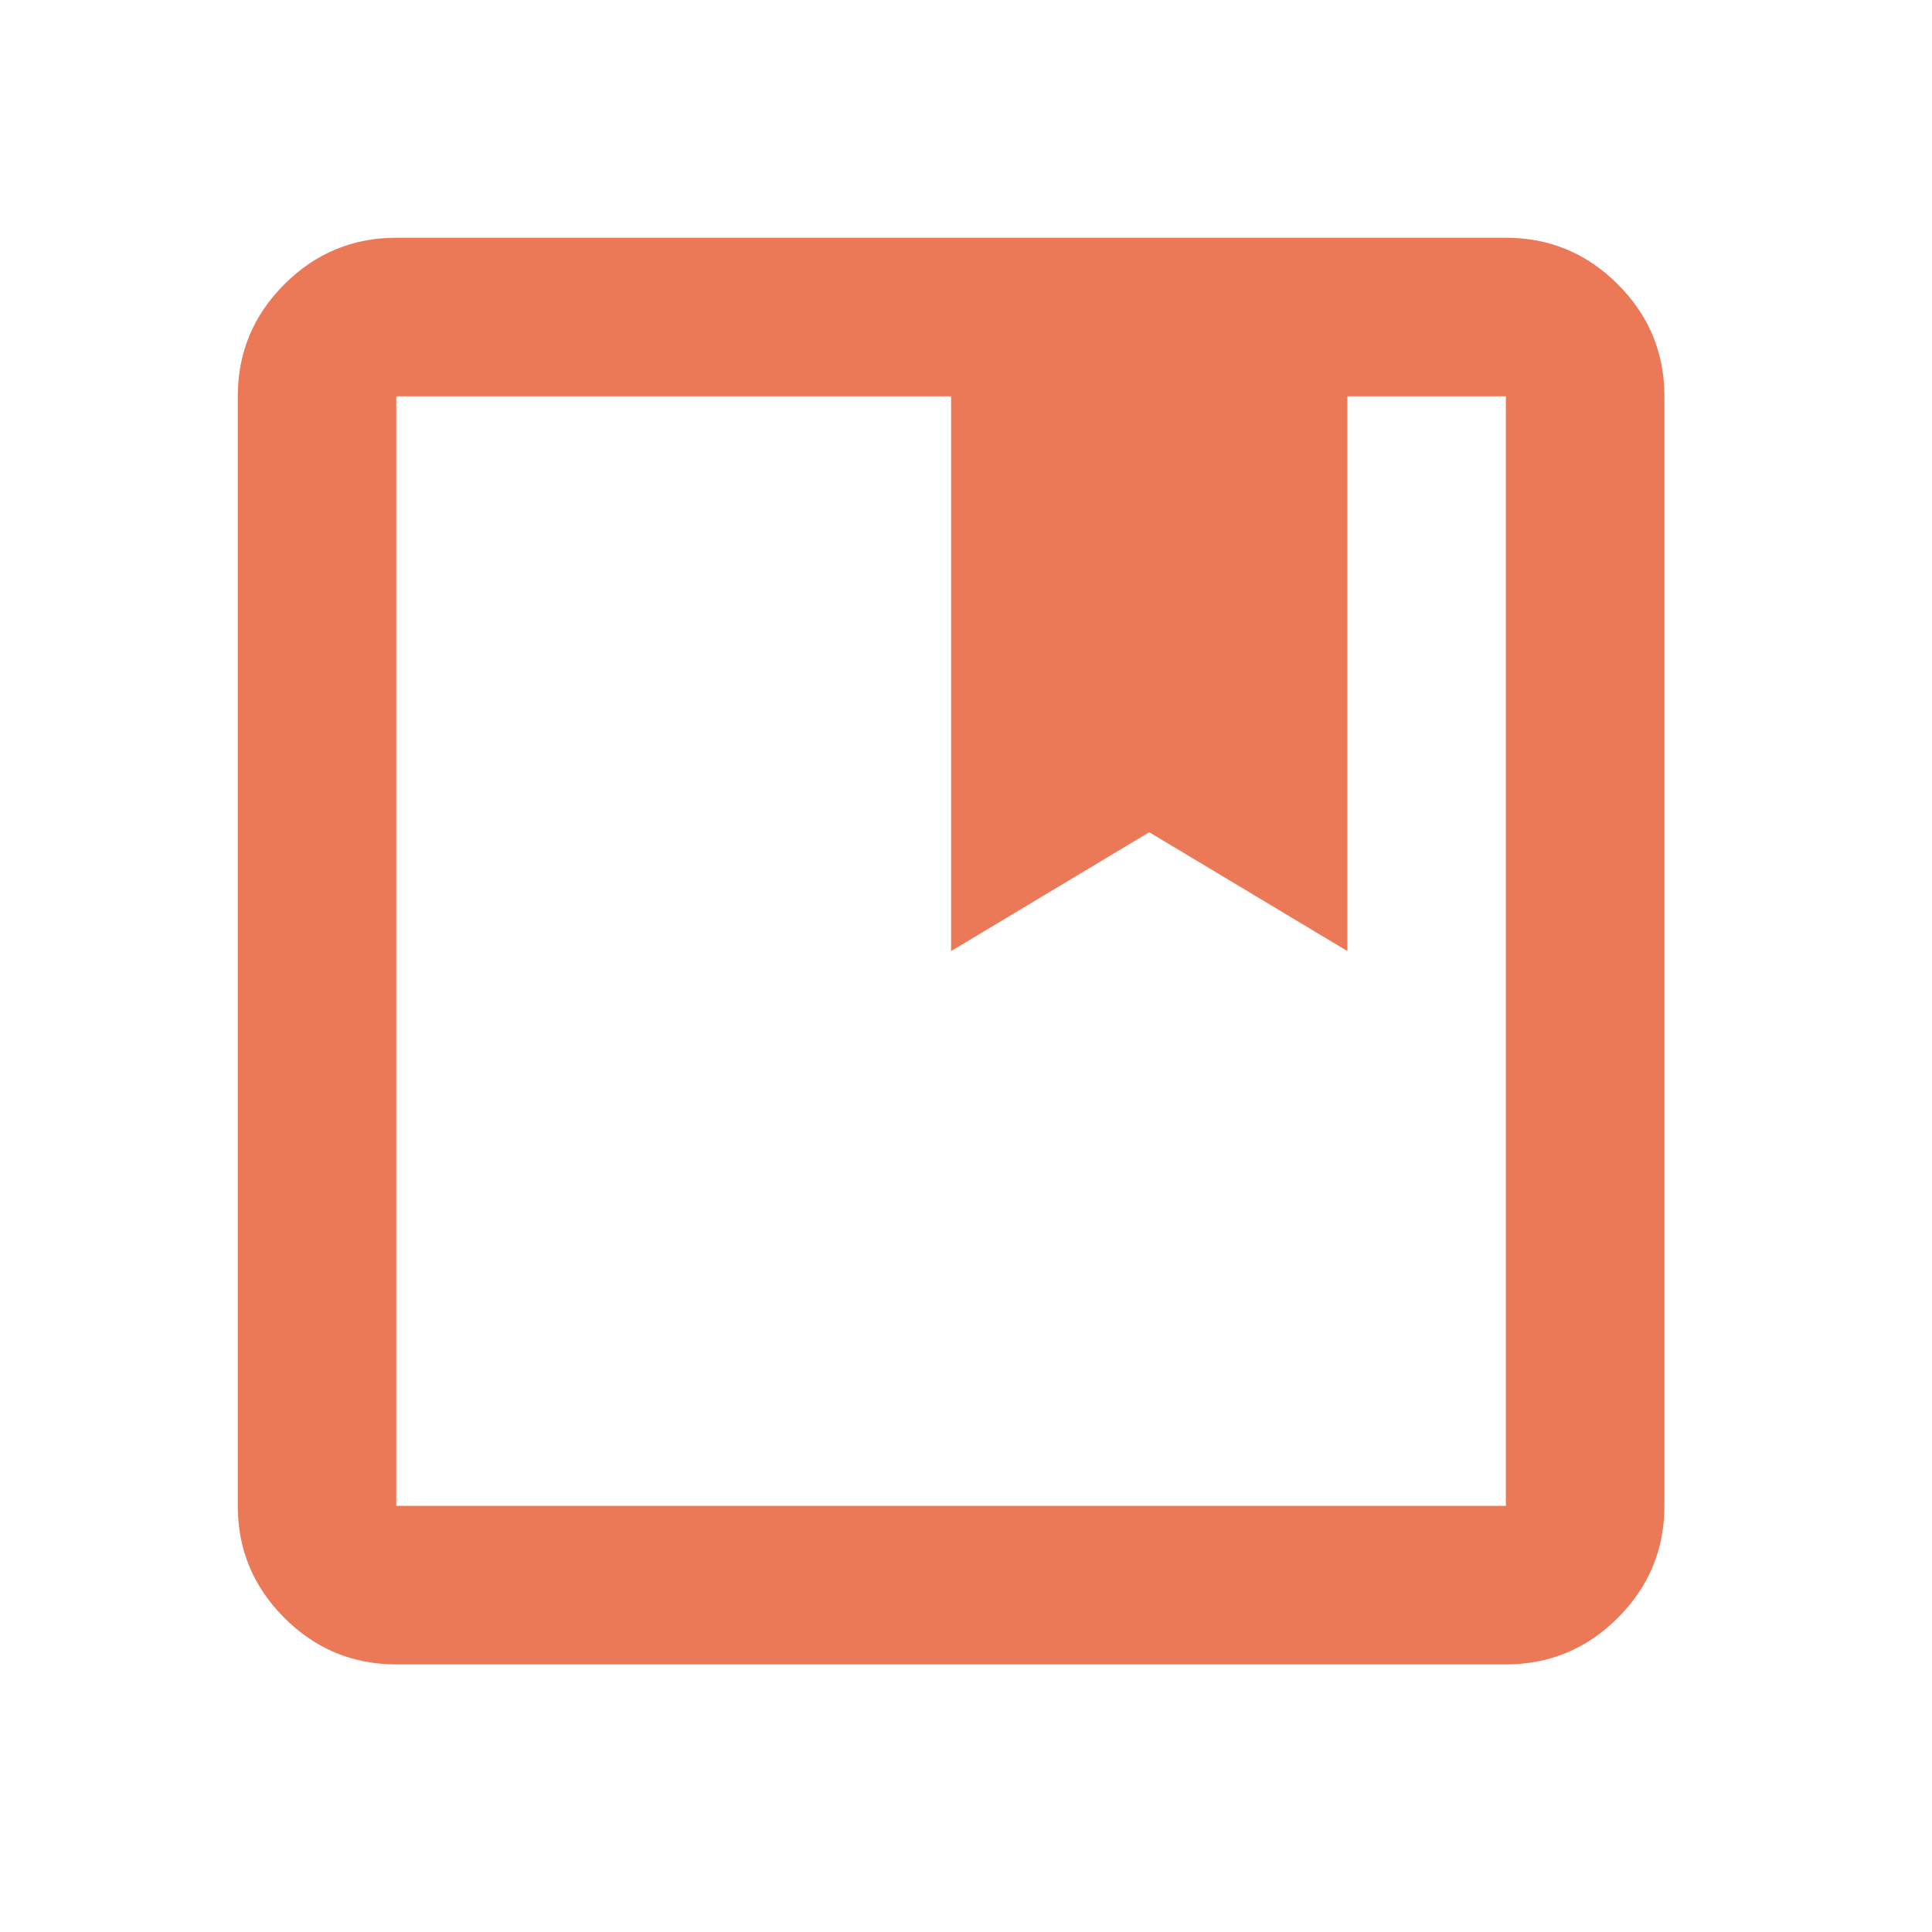
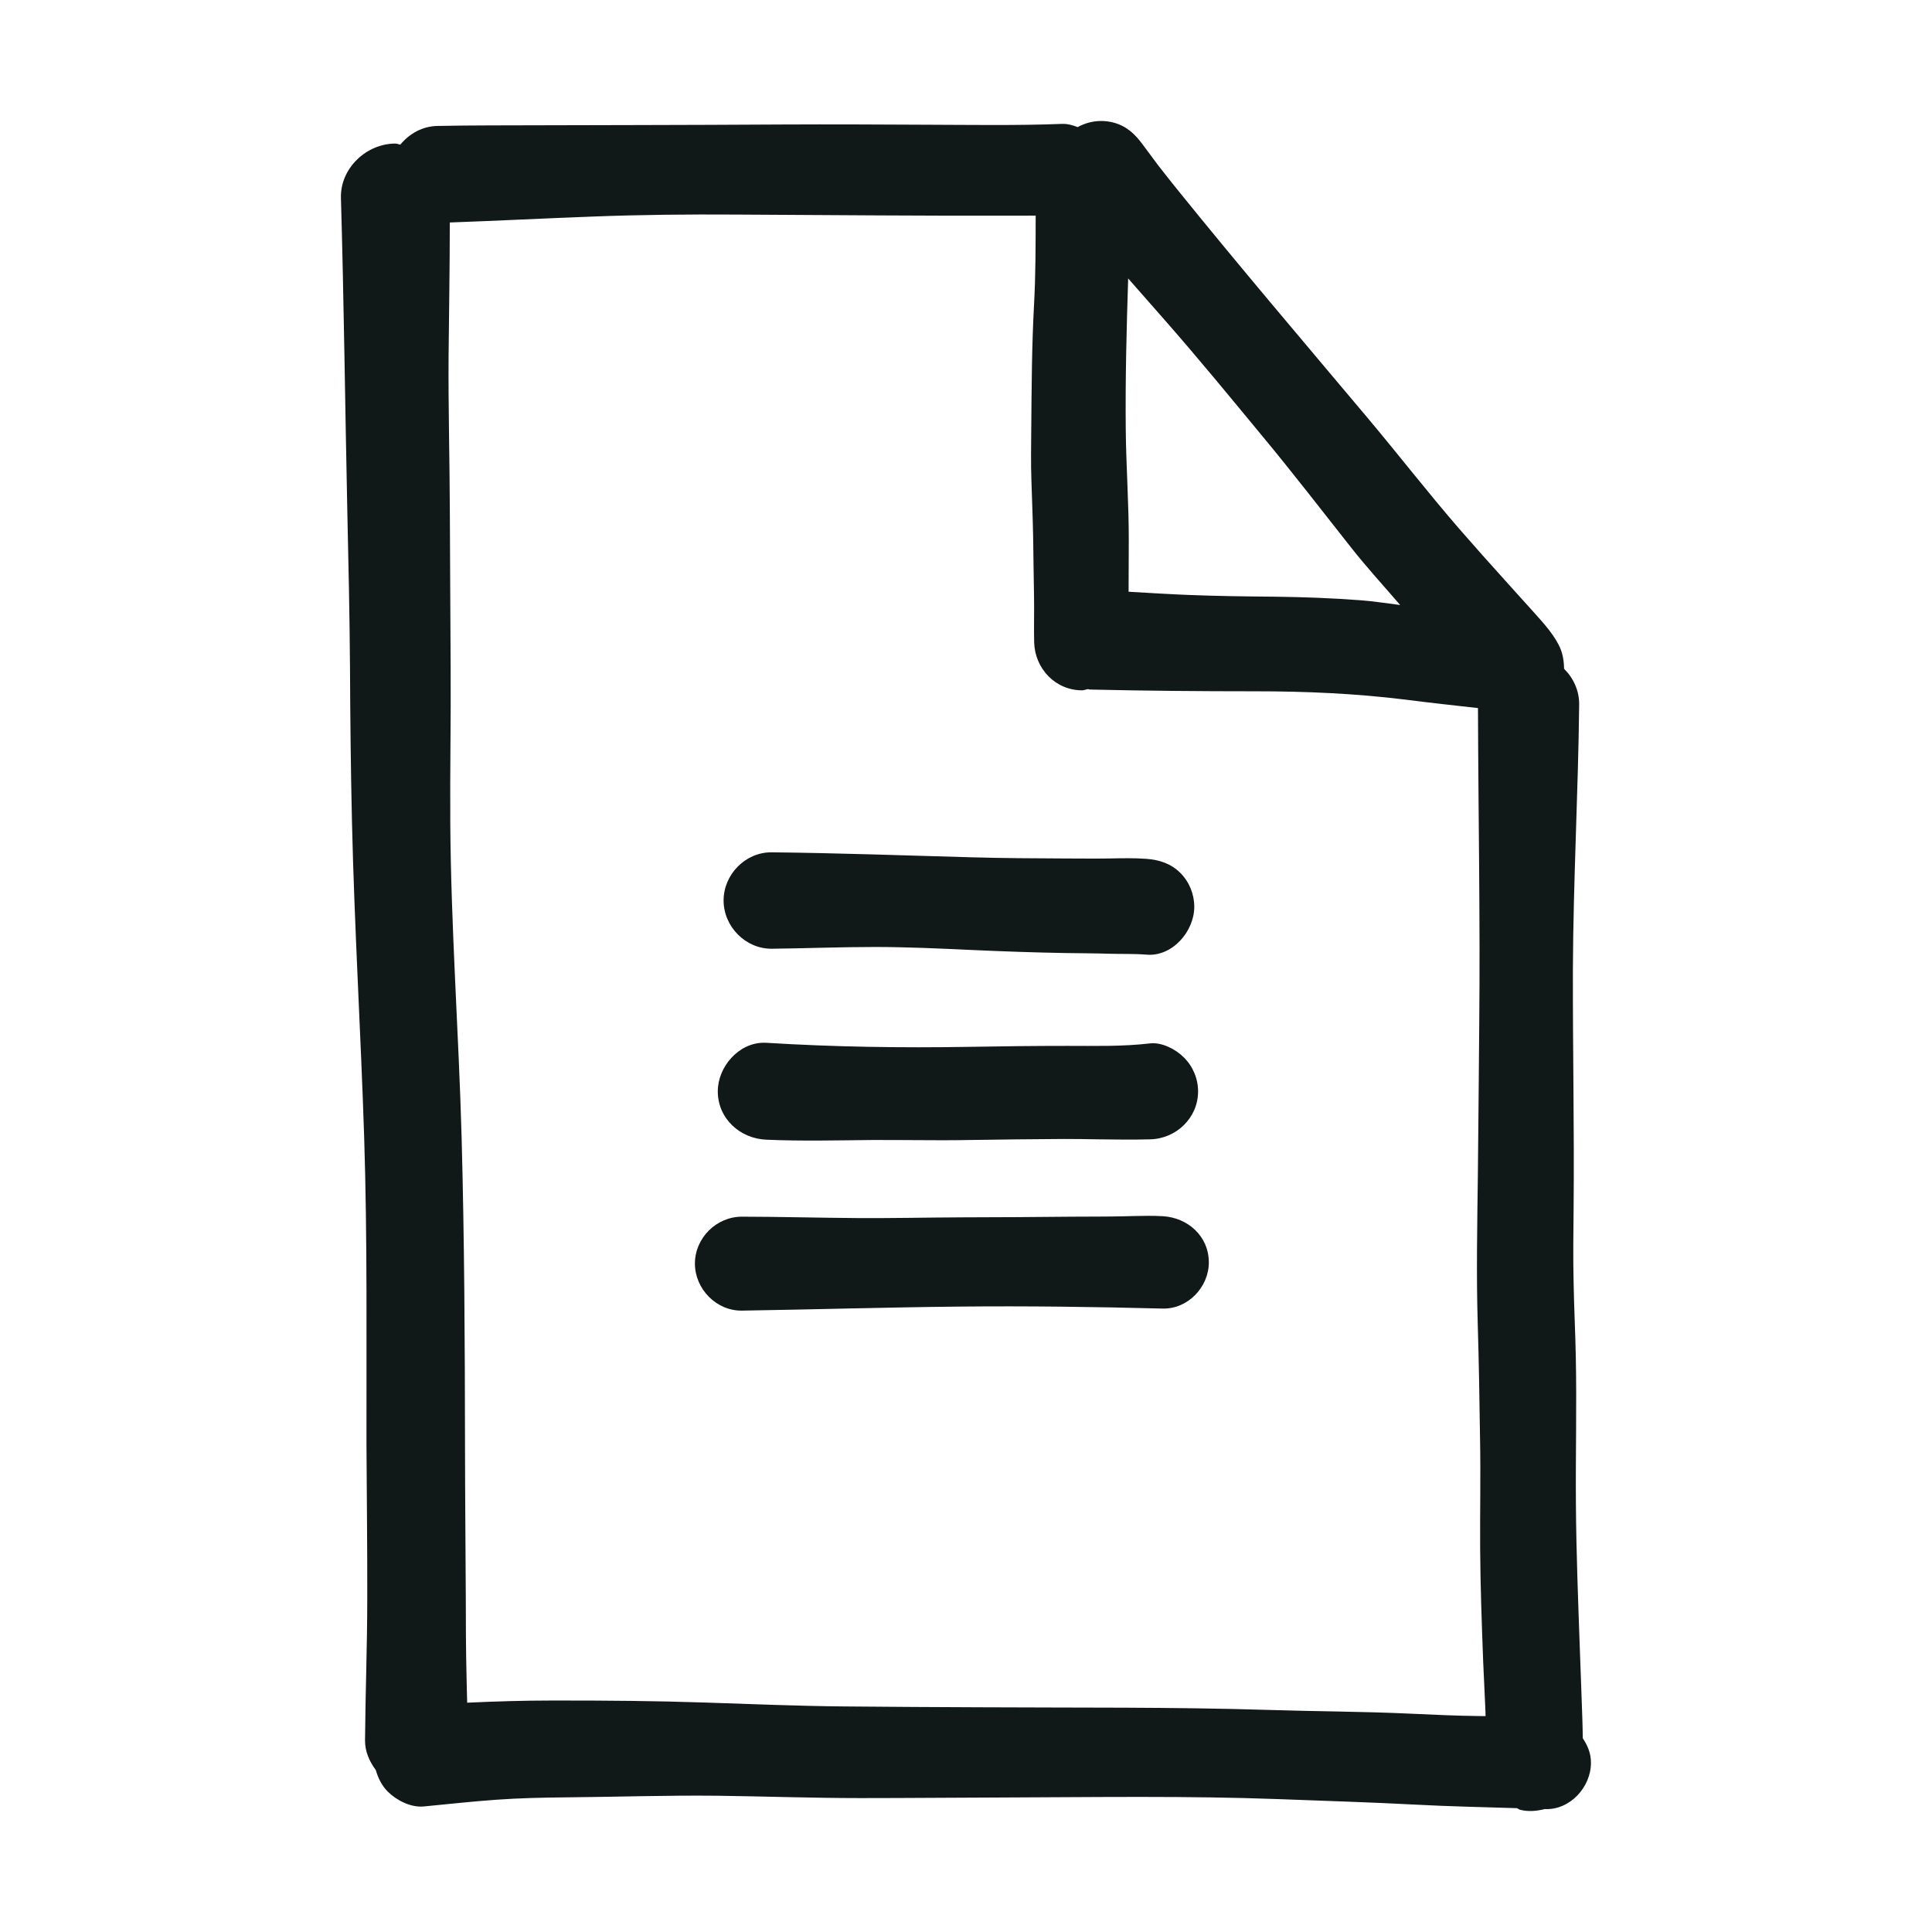
- <svg xmlns="http://www.w3.org/2000/svg" width="52" height="52" viewBox="0 0 52 52" fill="none">
-   <mask id="mask0_584_552" style="mask-type:alpha" maskUnits="userSpaceOnUse" x="0" y="0" width="52" height="52">
-     <rect width="51.197" height="51.197" fill="#D9D9D9" />
-   </mask>
-   <g mask="url(#mask0_584_552)">
-     <path d="M10.666 44.797C9.493 44.797 8.488 44.38 7.653 43.544C6.817 42.709 6.4 41.704 6.4 40.531V10.666C6.4 9.493 6.817 8.488 7.653 7.653C8.488 6.817 9.493 6.399 10.666 6.399H40.531C41.704 6.399 42.709 6.817 43.544 7.653C44.38 8.488 44.798 9.493 44.798 10.666V40.531C44.798 41.704 44.38 42.709 43.544 43.544C42.709 44.38 41.704 44.797 40.531 44.797H10.666ZM10.666 10.666V40.531H40.531V10.666H36.265V25.598L30.932 22.399L25.599 25.598V10.666H10.666Z" fill="#EB7857" />
-   </g>
+ <svg xmlns="http://www.w3.org/2000/svg" version="1.1" id="designs" width="800px" height="800px" viewBox="0 0 32 32" xml:space="preserve">
+   <style type="text/css">
+ 	.sketchy_een{fill:#111918;}
+ </style>
+   <path class="sketchy_een" d="M26.216,28.791c-0.002-0.102-0.003-0.204-0.007-0.309c-0.012-0.371-0.027-0.744-0.04-1.115  c-0.029-0.823-0.062-1.645-0.067-2.468c-0.006-0.813,0.015-1.627-0.002-2.44c-0.008-0.404-0.029-0.808-0.036-1.211  c-0.01-0.417-0.004-0.837,0-1.254c0.012-1.312-0.015-2.624-0.012-3.937c0.006-1.463,0.088-2.925,0.104-4.389  c0.002-0.229-0.096-0.438-0.25-0.591c-0.002-0.136-0.024-0.273-0.091-0.4c-0.117-0.225-0.31-0.421-0.479-0.612  c-0.127-0.142-0.258-0.284-0.385-0.427c-0.263-0.291-0.525-0.584-0.783-0.881c-0.523-0.604-1.012-1.236-1.527-1.848  c-1.056-1.256-2.119-2.504-3.15-3.781C19.388,3,19.286,2.87,19.184,2.74c-0.084-0.111-0.167-0.223-0.249-0.335  c-0.129-0.177-0.265-0.312-0.485-0.373c-0.07-0.019-0.141-0.028-0.213-0.028c-0.135,0-0.268,0.036-0.388,0.101  c-0.075-0.028-0.152-0.053-0.235-0.053c-0.008,0-0.016,0-0.025,0c-0.738,0.029-1.479,0.016-2.219,0.014  c-0.8-0.004-1.6-0.008-2.4-0.004c-1.619,0.01-3.239,0.01-4.858,0.015C7.824,2.078,7.535,2.08,7.247,2.086  C6.997,2.09,6.78,2.214,6.631,2.395C6.603,2.392,6.578,2.378,6.549,2.378c-0.481,0-0.917,0.41-0.902,0.904  c0.05,1.733,0.069,3.468,0.106,5.202c0.019,0.856,0.038,1.708,0.044,2.564c0.004,0.857,0.013,1.715,0.033,2.573  c0.04,1.742,0.146,3.483,0.202,5.223c0.054,1.696,0.035,3.393,0.038,5.089c0.004,0.844,0.015,1.69,0.013,2.535  c0,0.785-0.031,1.569-0.037,2.356c-0.002,0.187,0.073,0.351,0.178,0.493c0.039,0.133,0.099,0.259,0.199,0.358  c0.144,0.144,0.381,0.265,0.592,0.246c0.402-0.039,0.804-0.083,1.208-0.112c0.377-0.027,0.756-0.035,1.135-0.039  c0.839-0.007,1.677-0.036,2.517-0.027c0.792,0.01,1.583,0.039,2.375,0.039c0.794,0,1.589-0.008,2.383-0.01  c1.514-0.005,3.029-0.029,4.543,0.027c0.762,0.029,1.523,0.052,2.283,0.092c0.556,0.03,1.111,0.04,1.666,0.058  c0.018,0.006,0.03,0.02,0.048,0.025c0.136,0.037,0.277,0.024,0.413-0.01h0c0.417,0.02,0.765-0.363,0.765-0.765  C26.353,29.043,26.295,28.909,26.216,28.791z M19.295,5.305c0.554,0.631,1.085,1.279,1.619,1.925c0.498,0.6,0.973,1.217,1.458,1.831  c0.26,0.331,0.545,0.641,0.819,0.96c-0.215-0.027-0.428-0.061-0.645-0.078c-0.479-0.037-0.956-0.054-1.437-0.06  c-0.477-0.004-0.954-0.01-1.429-0.029c-0.33-0.013-0.659-0.033-0.987-0.053c0.002-0.278,0.003-0.555,0.003-0.832  c0.002-0.62-0.044-1.239-0.05-1.86c-0.008-0.833,0.013-1.665,0.04-2.497C18.889,4.844,19.091,5.074,19.295,5.305z M23.366,28.384  c-0.781-0.037-1.565-0.037-2.348-0.062c-1.598-0.05-3.194-0.035-4.793-0.044c-0.748-0.004-1.496-0.006-2.244-0.014  c-0.773-0.007-1.544-0.04-2.318-0.065c-0.798-0.027-1.598-0.033-2.396-0.033c-0.04,0-0.08,0-0.12,0c-0.47,0-0.94,0.014-1.409,0.036  c-0.005-0.151-0.007-0.303-0.011-0.453c-0.01-0.427-0.012-0.854-0.012-1.281c-0.004-0.844-0.012-1.69-0.013-2.535  c-0.002-1.696-0.01-3.393-0.056-5.089c-0.048-1.74-0.177-3.481-0.188-5.223c-0.006-0.858,0.012-1.716,0.006-2.573  c-0.004-0.854-0.01-1.71-0.013-2.564C7.448,7.621,7.424,6.759,7.43,5.895c0.007-0.737,0.02-1.473,0.02-2.21  c0.789-0.028,1.578-0.069,2.366-0.098c0.794-0.031,1.591-0.038,2.387-0.033c1.579,0.008,3.156,0.023,4.735,0.018  c0.072,0,0.144,0,0.216-0.001c-0.001,0.491,0,0.981-0.027,1.473c-0.037,0.679-0.04,1.357-0.046,2.037  c-0.002,0.289-0.008,0.577,0.002,0.867c0.01,0.315,0.023,0.631,0.029,0.948c0.006,0.333,0.008,0.666,0.015,1  c0.004,0.248-0.004,0.498,0.002,0.746c0.013,0.433,0.352,0.792,0.794,0.792c0.034,0,0.064-0.016,0.097-0.02  c0.011,0,0.02,0.006,0.031,0.007c0.915,0.021,1.831,0.029,2.746,0.029c0.832,0,1.654,0.036,2.481,0.138  c0.401,0.052,0.801,0.095,1.202,0.14c0.005,1.739,0.038,3.477,0.021,5.214c-0.008,0.84-0.013,1.681-0.023,2.521  c-0.01,0.821-0.027,1.643-0.002,2.464c0.019,0.633,0.029,1.266,0.038,1.898c0.012,0.612-0.002,1.223,0.002,1.835  c0.004,0.621,0.027,1.242,0.05,1.862c0.012,0.279,0.027,0.554,0.038,0.833c0.001,0.023,0,0.046,0.002,0.069  c-0.039,0-0.078-0.001-0.117-0.001C24.116,28.419,23.741,28.401,23.366,28.384z M11.985,14.915c0-0.429,0.358-0.798,0.789-0.798  c0.002,0,0.004,0,0.007,0c1.108,0.012,2.216,0.052,3.321,0.083c0.51,0.014,1.017,0.017,1.525,0.019c0.25,0,0.498,0.004,0.746,0  c0.206-0.004,0.412-0.009,0.615,0.006c0.217,0.017,0.404,0.077,0.562,0.233c0.148,0.148,0.231,0.352,0.231,0.562  c0,0.404-0.362,0.829-0.792,0.792c-0.204-0.017-0.41-0.009-0.615-0.015c-0.248-0.008-0.496-0.008-0.746-0.012  c-0.508-0.009-1.017-0.027-1.525-0.05c-0.539-0.025-1.077-0.05-1.617-0.05c-0.567,0-1.135,0.023-1.704,0.029  C12.346,15.717,11.985,15.345,11.985,14.915z M11.889,18.076c0-0.404,0.343-0.805,0.763-0.805c0.013,0,0.027,0,0.041,0.001  c1.119,0.069,2.239,0.086,3.362,0.067c0.542-0.01,1.083-0.016,1.625-0.016c0.454,0,0.917,0.012,1.367-0.041  c0.198-0.023,0.429,0.098,0.562,0.233c0.15,0.148,0.235,0.352,0.235,0.562c0,0.44-0.364,0.785-0.796,0.794  c-0.283,0.007-0.567,0.004-0.85,0c-0.196-0.004-0.39-0.006-0.585-0.006c-0.519,0.002-1.039,0.01-1.558,0.017  c-0.3,0.006-0.602,0.004-0.902,0.002c-0.24-0.002-0.481-0.002-0.719-0.002c-0.581,0.006-1.162,0.02-1.74-0.005  C12.255,18.859,11.889,18.526,11.889,18.076z M20.022,20.91c0,0.408-0.348,0.775-0.765,0.764c-1.117-0.029-2.235-0.044-3.354-0.033  c-1.206,0.012-2.41,0.048-3.614,0.067c-0.425,0.006-0.779-0.36-0.779-0.779c0-0.423,0.354-0.777,0.779-0.777  c0.635,0.001,1.271,0.019,1.908,0.023c0.587,0.004,1.171-0.01,1.758-0.012c0.61-0.002,1.217-0.004,1.827-0.011  c0.267-0.002,0.537,0,0.806-0.006c0.145-0.003,0.289-0.008,0.434-0.008c0.078,0,0.157,0.001,0.235,0.006  C19.674,20.167,20.022,20.475,20.022,20.91z" />
</svg>
